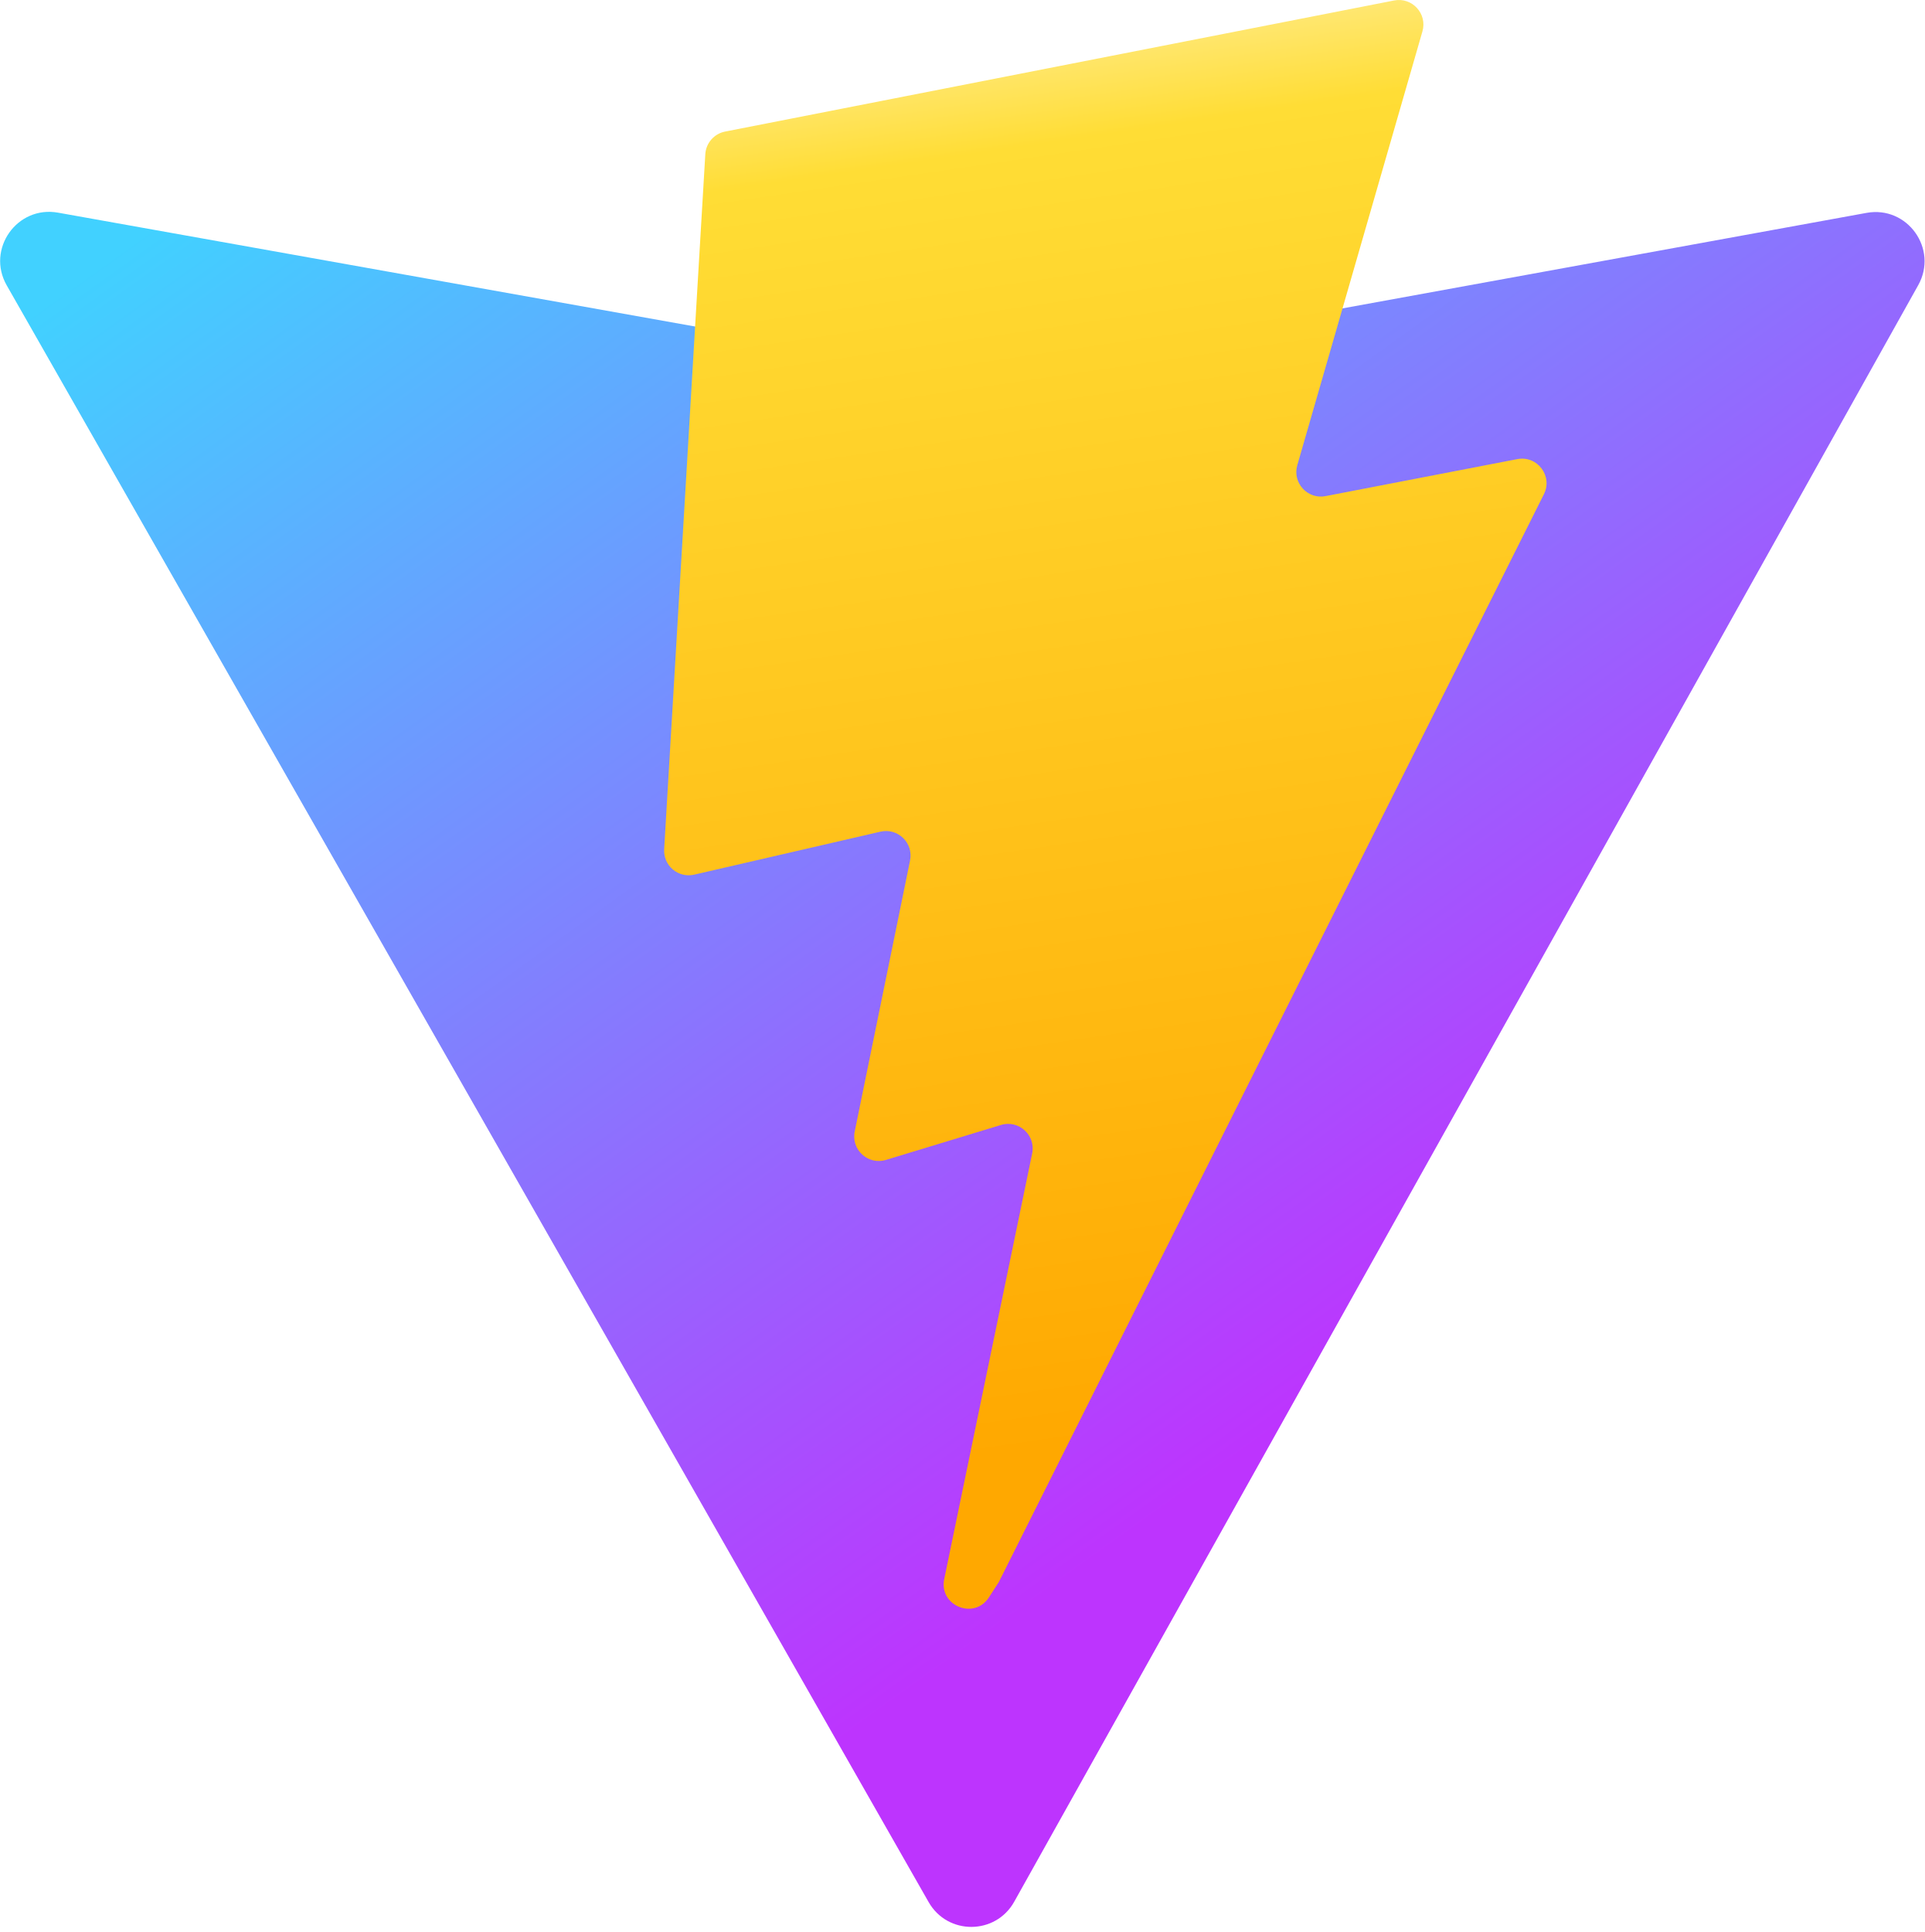
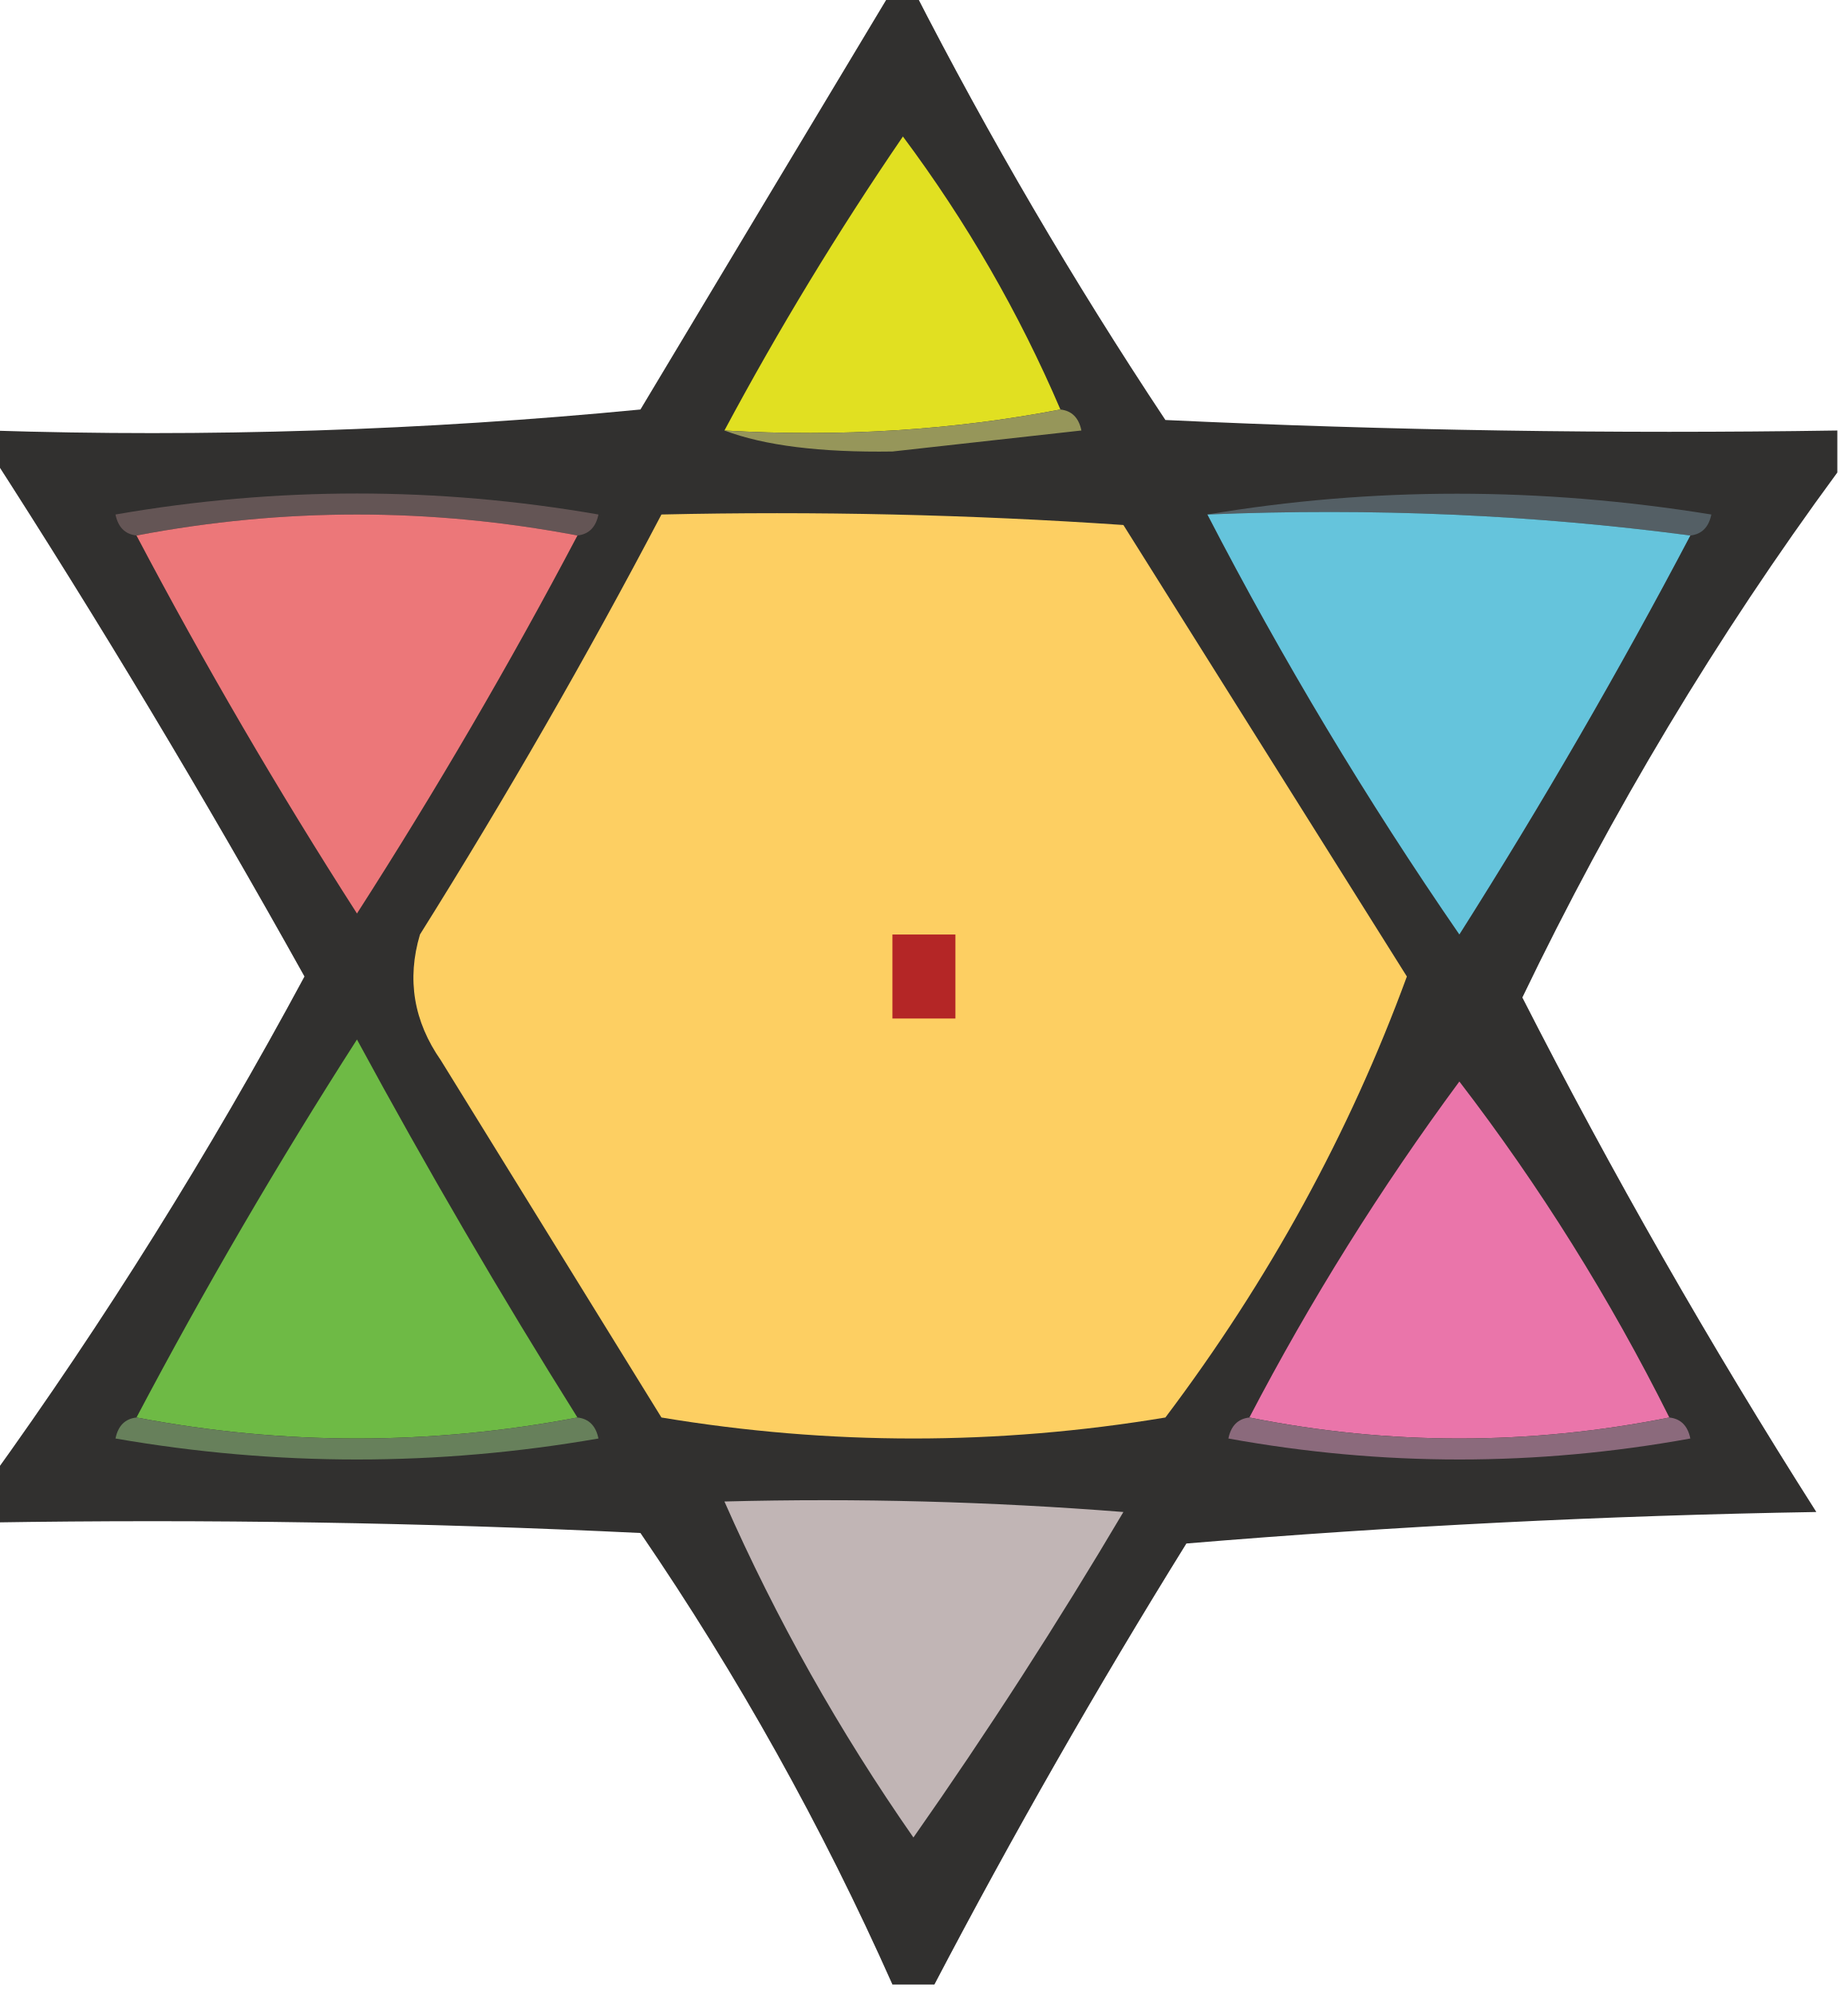
- <svg xmlns="http://www.w3.org/2000/svg" aria-hidden="true" role="img" class="iconify iconify--logos" width="31.88" height="32" preserveAspectRatio="xMidYMid meet" viewBox="0 0 256 257">
-   <defs>
-     <linearGradient id="IconifyId1813088fe1fbc01fb466" x1="-.828%" x2="57.636%" y1="7.652%" y2="78.411%">
-       <stop offset="0%" stop-color="#41D1FF" />
-       <stop offset="100%" stop-color="#BD34FE" />
-     </linearGradient>
-     <linearGradient id="IconifyId1813088fe1fbc01fb467" x1="43.376%" x2="50.316%" y1="2.242%" y2="89.03%">
-       <stop offset="0%" stop-color="#FFEA83" />
-       <stop offset="8.333%" stop-color="#FFDD35" />
-       <stop offset="100%" stop-color="#FFA800" />
-     </linearGradient>
-   </defs>
-   <path fill="url(#IconifyId1813088fe1fbc01fb466)" d="M255.153 37.938L134.897 252.976c-2.483 4.44-8.862 4.466-11.382.048L.875 37.958c-2.746-4.814 1.371-10.646 6.827-9.67l120.385 21.517a6.537 6.537 0 0 0 2.322-.004l117.867-21.483c5.438-.991 9.574 4.796 6.877 9.62Z" />
-   <path fill="url(#IconifyId1813088fe1fbc01fb467)" d="M185.432.063L96.44 17.501a3.268 3.268 0 0 0-2.634 3.014l-5.474 92.456a3.268 3.268 0 0 0 3.997 3.378l24.777-5.718c2.318-.535 4.413 1.507 3.936 3.838l-7.361 36.047c-.495 2.426 1.782 4.5 4.151 3.78l15.304-4.649c2.372-.72 4.652 1.36 4.15 3.788l-11.698 56.621c-.732 3.542 3.979 5.473 5.943 2.437l1.313-2.028l72.516-144.72c1.215-2.423-.88-5.186-3.54-4.672l-25.505 4.922c-2.396.462-4.435-1.77-3.759-4.114l16.646-57.705c.677-2.35-1.37-4.583-3.769-4.113Z" />
+ <svg xmlns="http://www.w3.org/2000/svg" version="1.1" width="88px" height="95px" style="shape-rendering:geometricPrecision; text-rendering:geometricPrecision; image-rendering:optimizeQuality; fill-rule:evenodd; clip-rule:evenodd">
+   <g>
+     <path style="opacity:0.855" fill="#0e0d0c" d="M 42.5,-0.5 C 42.833,-0.5 43.167,-0.5 43.5,-0.5C 47.11,6.552 51.11,13.386 55.5,20C 66.162,20.5 76.828,20.666 87.5,20.5C 87.5,21.167 87.5,21.833 87.5,22.5C 81.756,30.31 76.756,38.644 72.5,47.5C 76.771,55.873 81.438,64.04 86.5,72C 76.483,72.168 66.483,72.668 56.5,73.5C 52.223,80.392 48.223,87.392 44.5,94.5C 43.833,94.5 43.167,94.5 42.5,94.5C 39.157,86.985 35.157,79.818 30.5,73C 20.172,72.5 9.839,72.334 -0.5,72.5C -0.5,71.833 -0.5,71.167 -0.5,70.5C 4.976,62.901 9.976,54.901 14.5,46.5C 9.726,37.938 4.726,29.604 -0.5,21.5C -0.5,21.167 -0.5,20.833 -0.5,20.5C 9.855,20.832 20.188,20.499 30.5,19.5C 34.511,12.806 38.511,6.139 42.5,-0.5 Z" />
+   </g>
+   <g>
+     <path style="opacity:1" fill="#e1e021" d="M 50.5,19.5 C 45.359,20.488 40.026,20.821 34.5,20.5C 37.071,15.695 39.904,11.028 43,6.5C 46.029,10.562 48.529,14.895 50.5,19.5 Z" />
+   </g>
+   <g>
+     <path style="opacity:1" fill="#96965a" d="M 50.5,19.5 C 51.043,19.56 51.376,19.893 51.5,20.5C 48.5,20.833 45.5,21.167 42.5,21.5C 39.062,21.551 36.395,21.218 34.5,20.5C 40.026,20.821 45.359,20.488 50.5,19.5 Z" />
+   </g>
+   <g>
+     <path style="opacity:1" fill="#645555" d="M 27.5,25.5 C 20.5,24.167 13.5,24.167 6.5,25.5C 5.957,25.44 5.624,25.107 5.5,24.5C 13.167,23.167 20.833,23.167 28.5,24.5C 28.376,25.107 28.043,25.44 27.5,25.5 Z" />
+   </g>
+   <g>
+     <path style="opacity:1" fill="#545f65" d="M 57.5,24.5 C 65.343,23.18 73.343,23.18 81.5,24.5C 81.376,25.107 81.043,25.44 80.5,25.5C 73.018,24.508 65.352,24.175 57.5,24.5 Z" />
+   </g>
+   <g>
+     <path style="opacity:1" fill="#ec7779" d="M 27.5,25.5 C 24.264,31.637 20.764,37.636 17,43.5C 13.236,37.636 9.736,31.637 6.5,25.5C 13.5,24.167 20.5,24.167 27.5,25.5 Z" />
+   </g>
+   <g>
+     <path style="opacity:1" fill="#fdcf62" d="M 31.5,24.5 C 38.841,24.334 46.174,24.5 53.5,25C 58,32.167 62.5,39.333 67,46.5C 64.265,53.96 60.431,60.96 55.5,67.5C 47.5,68.833 39.5,68.833 31.5,67.5C 28,61.833 24.5,56.167 21,50.5C 19.699,48.635 19.365,46.635 20,44.5C 24.11,37.942 27.943,31.275 31.5,24.5 Z" />
+   </g>
+   <g>
+     <path style="opacity:1" fill="#65c4dc" d="M 57.5,24.5 C 65.352,24.175 73.018,24.508 80.5,25.5C 77.109,31.942 73.443,38.275 69.5,44.5C 65.075,38.078 61.075,31.411 57.5,24.5 Z" />
+   </g>
+   <g>
+     <path style="opacity:1" fill="#b42626" d="M 42.5,44.5 C 43.5,44.5 44.5,44.5 45.5,44.5C 45.5,45.833 45.5,47.167 45.5,48.5C 44.5,48.5 43.5,48.5 42.5,48.5C 42.5,47.167 42.5,45.833 42.5,44.5 Z" />
+   </g>
+   <g>
+     <path style="opacity:1" fill="#6eba45" d="M 27.5,67.5 C 20.5,68.833 13.5,68.833 6.5,67.5C 9.724,61.391 13.224,55.391 17,49.5C 20.328,55.647 23.828,61.647 27.5,67.5 Z" />
+   </g>
+   <g>
+     <path style="opacity:1" fill="#ea75aa" d="M 79.5,67.5 C 72.833,68.833 66.167,68.833 59.5,67.5C 62.411,61.918 65.744,56.585 69.5,51.5C 73.331,56.489 76.664,61.822 79.5,67.5 Z" />
+   </g>
+   <g>
+     <path style="opacity:1" fill="#67805b" d="M 6.5,67.5 C 13.5,68.833 20.5,68.833 27.5,67.5C 28.043,67.56 28.376,67.893 28.5,68.5C 20.833,69.833 13.167,69.833 5.5,68.5C 5.624,67.893 5.957,67.56 6.5,67.5 Z" />
+   </g>
+   <g>
+     <path style="opacity:1" fill="#8b6a7c" d="M 59.5,67.5 C 66.167,68.833 72.833,68.833 79.5,67.5C 80.043,67.56 80.376,67.893 80.5,68.5C 73.167,69.833 65.833,69.833 58.5,68.5C 58.624,67.893 58.957,67.56 59.5,67.5 Z" />
+   </g>
+   <g>
+     <path style="opacity:1" fill="#c1b5b5" d="M 34.5,71.5 C 40.842,71.334 47.175,71.501 53.5,72C 50.364,77.301 47.03,82.468 43.5,87.5C 39.969,82.436 36.969,77.103 34.5,71.5 Z" />
+   </g>
</svg>
